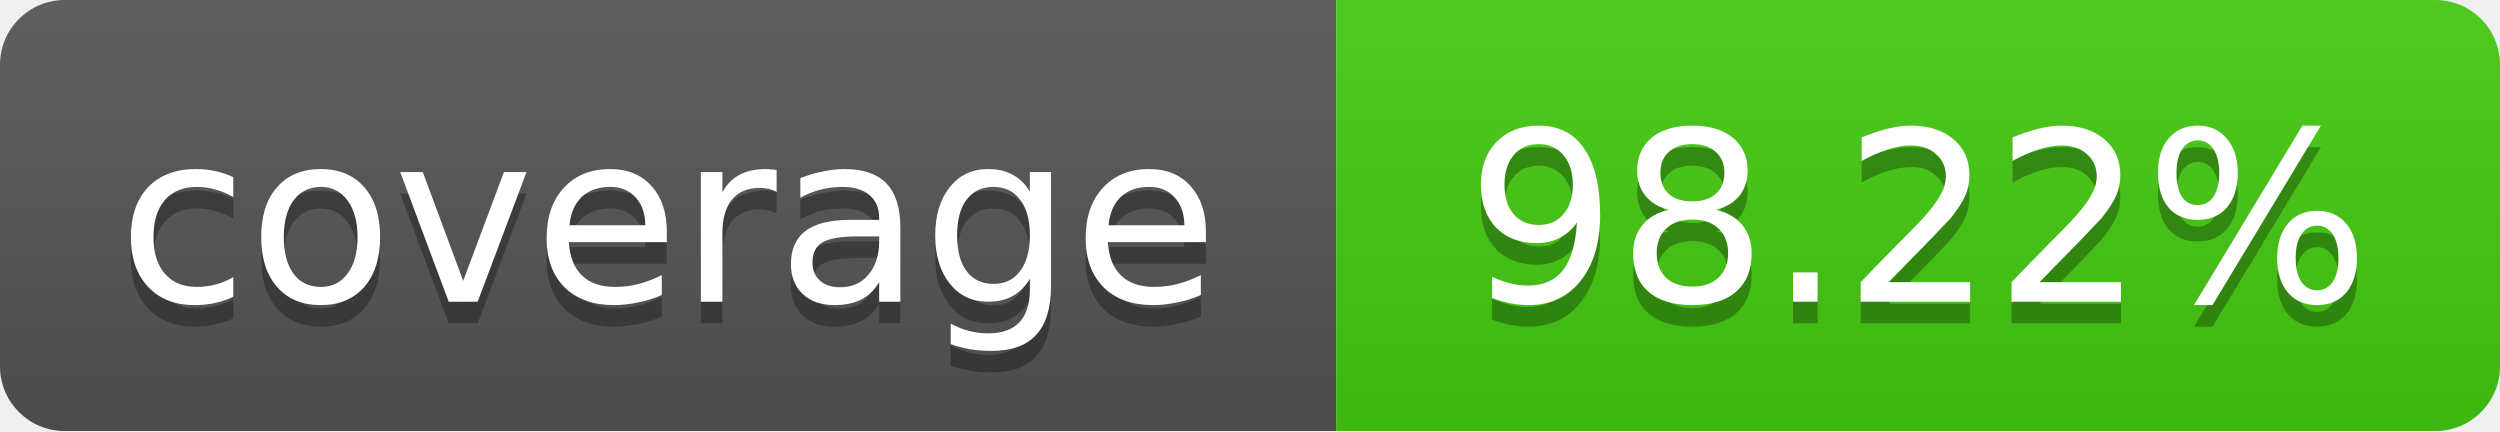
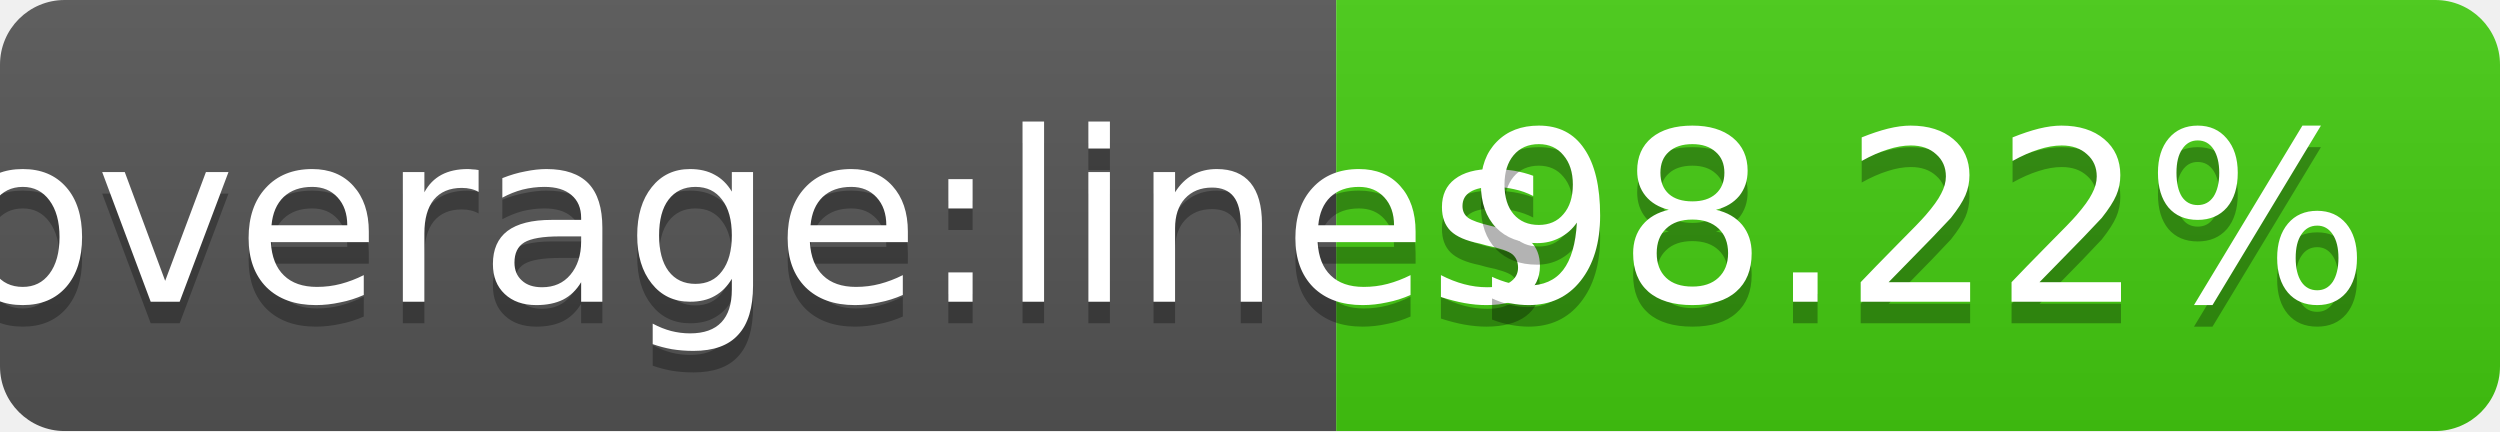
<svg xmlns="http://www.w3.org/2000/svg" width="116" height="20">
  <linearGradient id="b" x2="0" y2="100%">
    <stop offset="0" stop-color="#bbb" stop-opacity=".1" />
    <stop offset="1" stop-opacity=".1" />
  </linearGradient>
  <mask id="a">
    <rect width="116" height="20" rx="3" fill="#fff" />
  </mask>
  <g mask="url(#a)">
    <path fill="#555" d="M0 0 h62 v20 H0 z" />
    <path fill="#4c1" d="M62 0 h54 v20 H62 z" />
    <path fill="url(#b)" d="M0 0 h116 v20 H0 z" />
  </g>
  <g fill="#fff" text-anchor="middle">
    <g font-family="DejaVu Sans,Verdana,Geneva,sans-serif" font-size="11">
      <text x="31" y="15" fill="#010101" fill-opacity=".3">
-          coverage
+          Coverage:lines
       </text>
      <text x="31" y="14">
-          coverage
+          Coverage:lines
       </text>
      <text x="89" y="15" fill="#010101" fill-opacity=".3">
         98.22%
       </text>
      <text x="89" y="14">
       98.22%
       </text>
    </g>
  </g>
</svg>
